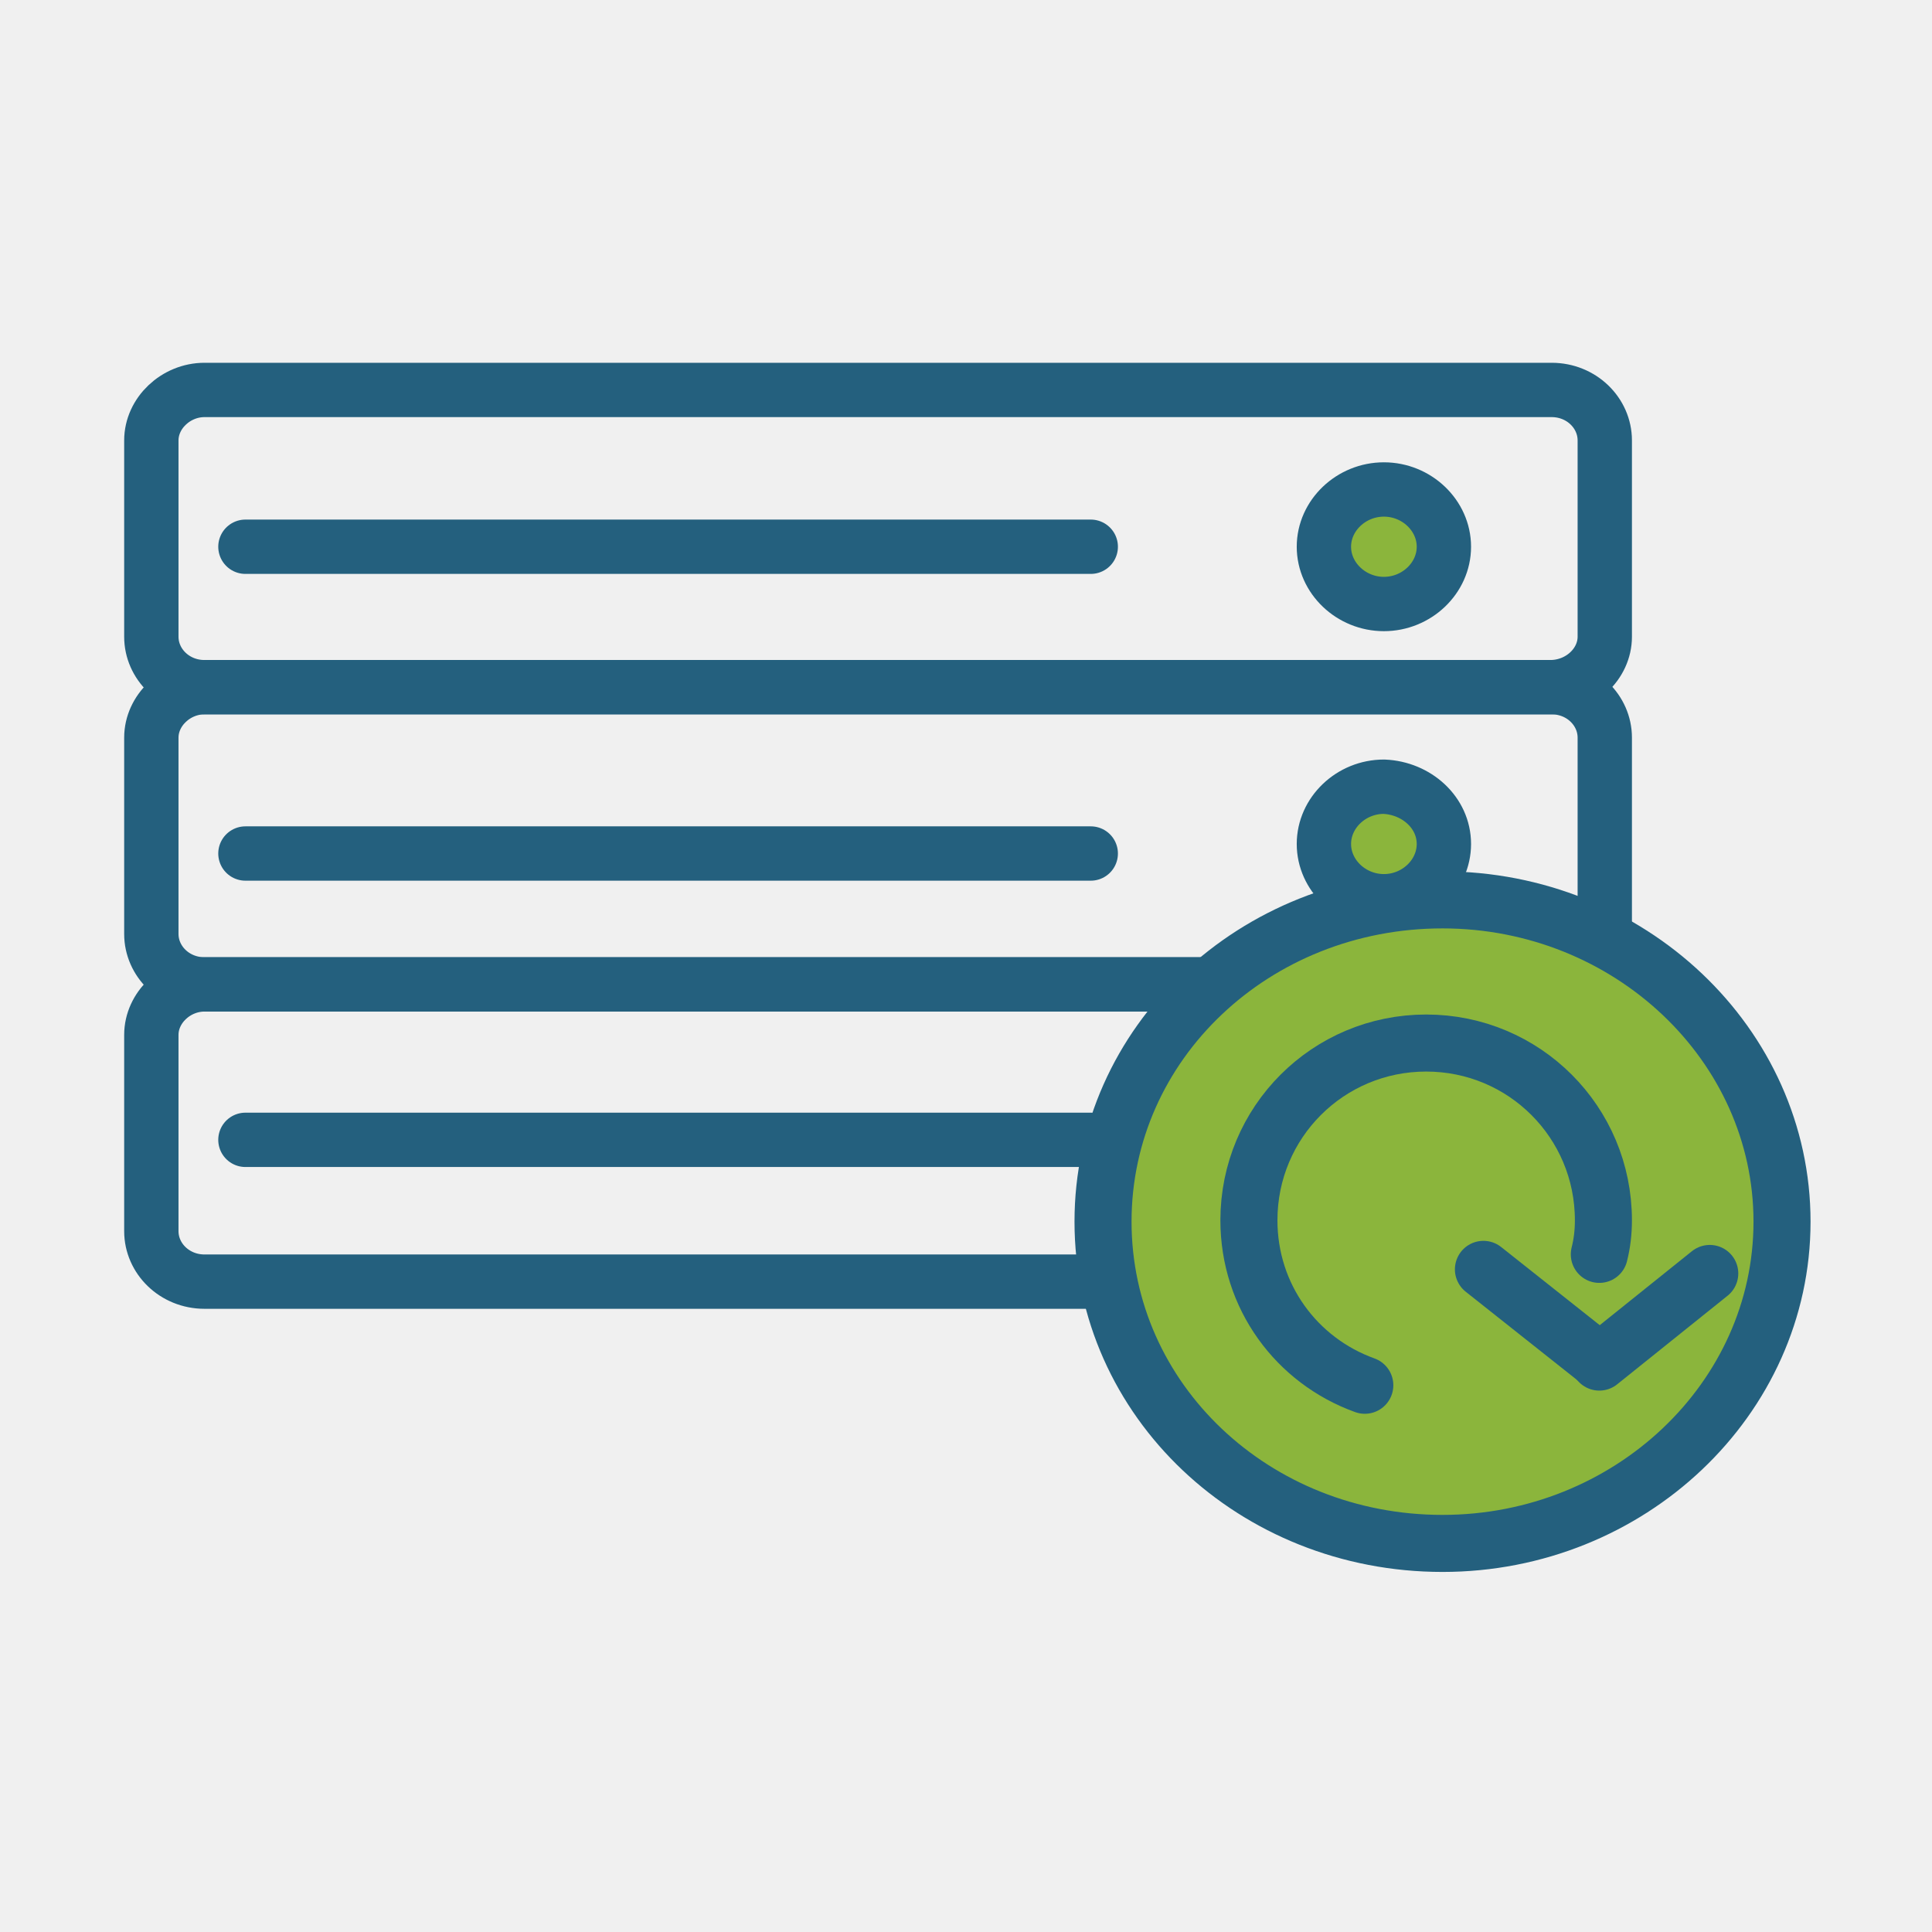
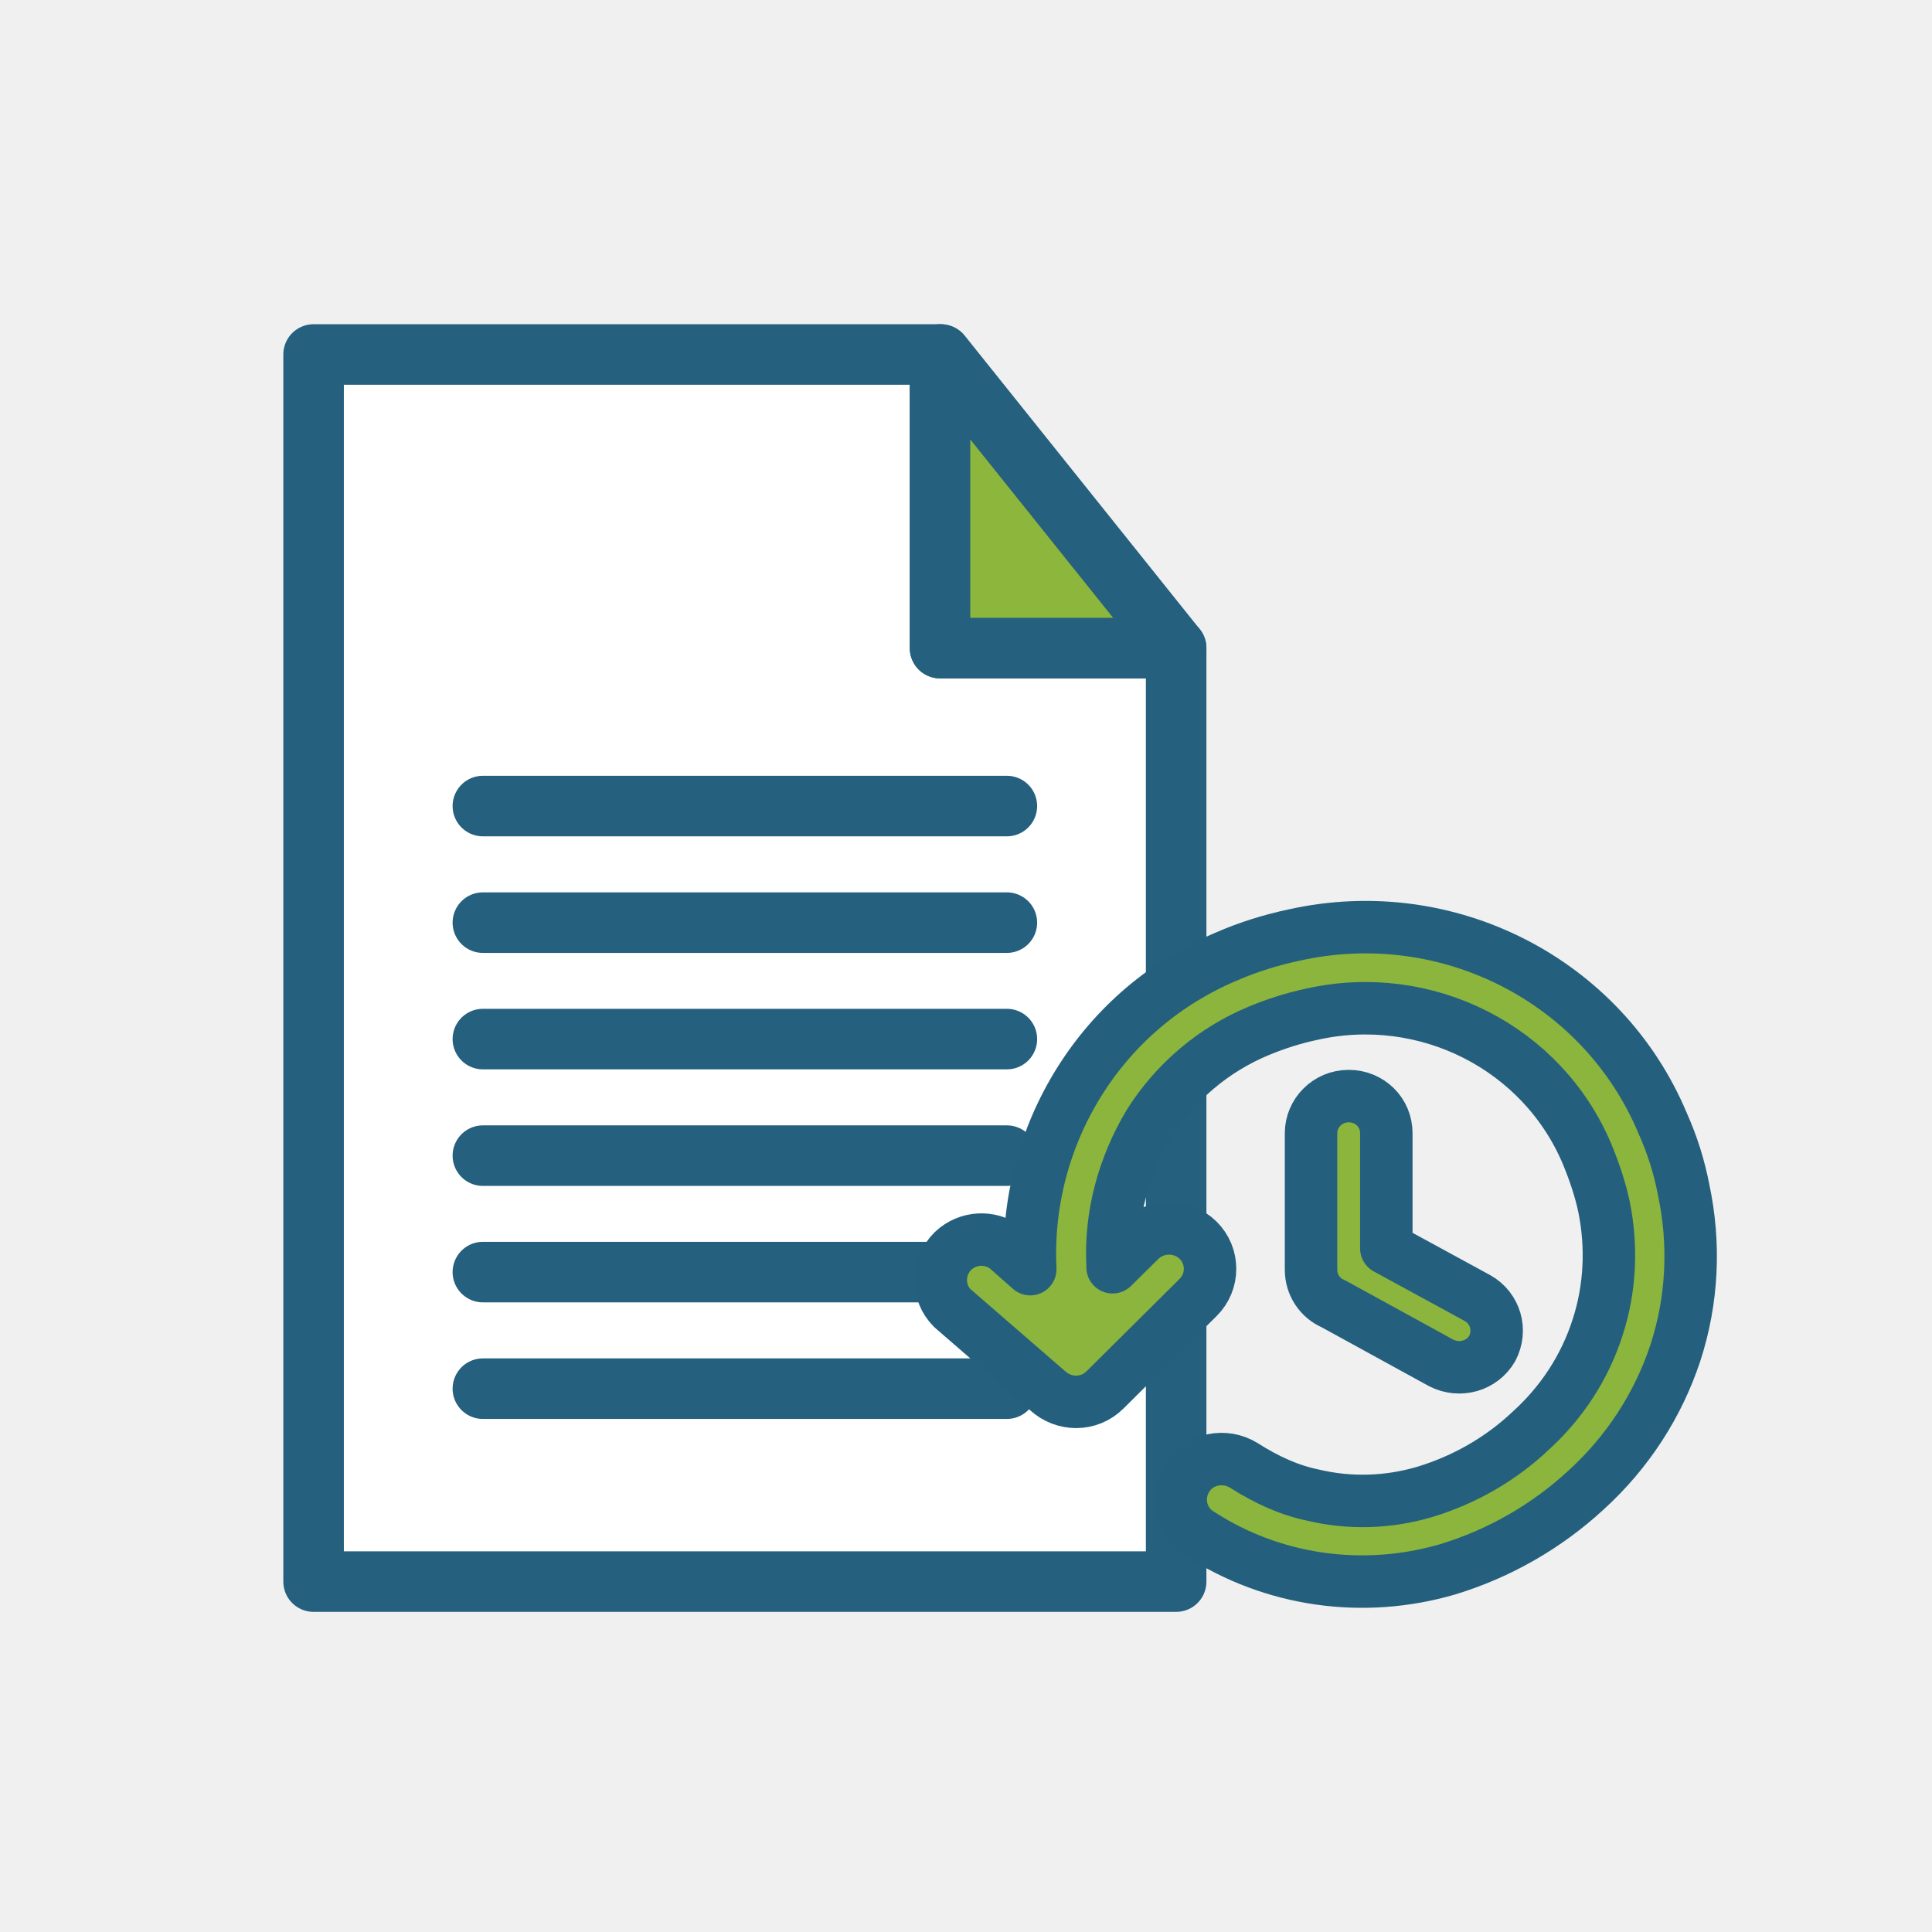
<svg xmlns="http://www.w3.org/2000/svg" version="1.1" id="Calque_1" x="0px" y="0px" viewBox="0 0 141.7 141.7" style="enable-background:new 0 0 141.7 141.7;" xml:space="preserve">
-   <style type="text/css">
- 	.st0{fill:none;stroke:#24607E;stroke-width:3.985;stroke-linecap:round;stroke-linejoin:round;stroke-miterlimit:10;}
- 	.st1{fill:#8BB53C;stroke:#24607E;stroke-width:3.985;stroke-linecap:round;stroke-linejoin:round;stroke-miterlimit:10;}
- 	.st2{fill:#8BB53C;stroke:#24607E;stroke-width:4.184;stroke-linecap:round;stroke-linejoin:round;stroke-miterlimit:10;}
- 	.st3{fill:none;stroke:#24607E;stroke-width:4.184;stroke-linecap:round;stroke-linejoin:round;stroke-miterlimit:10;}
- </style>
-   <g>
-     <g>
-       <g>
-         <path class="st0" d="M113.7,50.4H15c-2.2,0-3.9-1.7-3.9-3.7V32.3c0-2,1.8-3.7,3.9-3.7h98.8c2.2,0,3.9,1.7,3.9,3.7v14.4     C117.7,48.7,115.9,50.4,113.7,50.4z" />
-         <path class="st0" d="M114,94H65.9H15c-2.2,0-3.9-1.7-3.9-3.7V75.9c0-2,1.8-3.7,3.9-3.7h99c2,0,3.7,1.6,3.7,3.5v14.8     C117.7,92.5,116,94,114,94z" />
-         <path class="st1" d="M105.9,83.6c0,2.3-2,4.2-4.4,4.2s-4.4-1.9-4.4-4.2c0-2.3,2-4.2,4.4-4.2S105.9,81.3,105.9,83.6z" />
-         <line class="st0" x1="80" y1="83.6" x2="18" y2="83.6" />
-         <line class="st0" x1="80" y1="40.1" x2="18" y2="40.1" />
-         <g>
-           <path class="st0" d="M113.7,72.2H15c-2.2,0-3.9-1.7-3.9-3.7V54.1c0-2,1.8-3.7,3.9-3.7h98.8c2.2,0,3.9,1.7,3.9,3.7v14.4      C117.7,70.6,115.9,72.2,113.7,72.2z" />
-           <line class="st0" x1="80" y1="62.6" x2="18" y2="62.6" />
-           <path class="st1" d="M105.9,61.9c0,2.3-2,4.2-4.4,4.2s-4.4-1.9-4.4-4.2s2-4.2,4.4-4.2C103.9,57.8,105.9,59.6,105.9,61.9z" />
-         </g>
-         <path class="st1" d="M105.9,40.1c0,2.3-2,4.2-4.4,4.2s-4.4-1.9-4.4-4.2s2-4.2,4.4-4.2C103.9,35.9,105.9,37.8,105.9,40.1z" />
-       </g>
-     </g>
-     <g>
-       <g>
-         <path class="st2" d="M130.7,89.6c0,13-11.2,23.6-24.9,23.6c-13.8,0-24.9-10.5-24.9-23.6S92,66,105.8,66     C119.5,66,130.7,76.6,130.7,89.6z" />
-         <line class="st3" x1="125.4" y1="93.4" x2="117.3" y2="99.9" />
-         <line class="st3" x1="108.8" y1="93.1" x2="117" y2="99.6" />
-       </g>
-       <g>
-         <path class="st3" d="M117.3,92c0.2-0.8,0.3-1.6,0.3-2.5c0-7.2-5.8-13-13-13s-13,5.8-13,13c0,5.6,3.5,10.3,8.5,12.1" />
-       </g>
-     </g>
-   </g>
+   <path d="M68.943 26H23V116H86.263V47.535H68.952V26H68.943Z" fill="white" stroke="#25607E" stroke-width="4.44" stroke-miterlimit="10" stroke-linecap="round" stroke-linejoin="round" />
+   <path d="M68.943 26V47.535H86.263L69.02 26H68.943Z" fill="#8CB63C" stroke="#25607E" stroke-width="4.44" stroke-miterlimit="10" stroke-linecap="round" stroke-linejoin="round" />
+   <path d="M73.847 59.119H35.416Z" fill="black" />
+   <path d="M73.847 59.119H35.416" stroke="#25607E" stroke-width="4.44" stroke-miterlimit="10" stroke-linecap="round" stroke-linejoin="round" />
+   <path d="M73.847 67.669H35.416Z" fill="black" />
+   <path d="M73.847 67.669H35.416" stroke="#25607E" stroke-width="4.44" stroke-miterlimit="10" stroke-linecap="round" stroke-linejoin="round" />
+   <path d="M73.847 76.21H35.416Z" fill="black" />
+   <path d="M73.847 76.21H35.416" stroke="#25607E" stroke-width="4.44" stroke-miterlimit="10" stroke-linecap="round" stroke-linejoin="round" />
+   <path d="M73.847 84.759H35.416Z" fill="black" />
+   <path d="M73.847 84.759H35.416" stroke="#25607E" stroke-width="4.44" stroke-miterlimit="10" stroke-linecap="round" stroke-linejoin="round" />
+   <path d="M73.847 93.3H35.416Z" fill="black" />
+   <path d="M73.847 93.3H35.416" stroke="#25607E" stroke-width="4.44" stroke-miterlimit="10" stroke-linecap="round" stroke-linejoin="round" />
+   <path d="M73.847 101.85H35.416Z" fill="black" />
+   <path d="M73.847 101.85H35.416" stroke="#25607E" stroke-width="4.44" stroke-miterlimit="10" stroke-linecap="round" stroke-linejoin="round" />
+   <path d="M81.601 92.808C81.601 92.854 81.601 92.9 81.601 92.946L83.613 90.961C84.783 89.807 86.702 89.807 87.872 90.961C89.042 92.115 89.042 94.008 87.872 95.162L81.039 101.947C79.869 103.101 78.044 103.101 76.828 101.993L69.854 95.946C68.684 94.792 68.731 92.9 69.901 91.746C70.978 90.73 72.616 90.638 73.786 91.515L75.564 93.084C75.33 88.238 76.594 83.437 79.168 79.329C81.741 75.221 85.485 72.036 89.978 70.143C91.569 69.451 93.207 68.943 94.939 68.574C106.171 66.081 117.543 71.897 121.942 82.376C122.644 83.945 123.159 85.56 123.486 87.268C124.329 91.238 124.141 95.346 122.878 99.224C121.614 103.055 119.368 106.517 116.326 109.286C113.424 111.964 109.961 113.948 106.171 115.102C99.993 116.903 93.348 115.979 87.966 112.471C86.562 111.594 86.187 109.748 87.076 108.363C87.966 106.978 89.838 106.609 91.242 107.486C92.037 107.994 92.88 108.456 93.722 108.825C94.564 109.194 95.407 109.471 96.296 109.656C99.01 110.302 101.818 110.21 104.486 109.425C107.387 108.548 110.055 107.025 112.254 104.947C114.548 102.87 116.232 100.285 117.168 97.377C118.104 94.515 118.245 91.423 117.636 88.469C117.356 87.176 116.934 85.93 116.42 84.683C113.144 76.836 104.579 72.497 96.202 74.39C94.892 74.667 93.582 75.082 92.365 75.59C88.995 76.975 86.187 79.375 84.269 82.422C82.397 85.56 81.414 89.161 81.601 92.808ZM96.156 83.114C96.156 81.637 97.372 80.391 98.917 80.391C100.461 80.391 101.678 81.591 101.678 83.114V91.561L108.37 95.208C109.68 95.946 110.148 97.562 109.447 98.9C108.698 100.193 107.06 100.655 105.703 99.962L97.793 95.623C96.811 95.208 96.156 94.238 96.156 93.131V83.114Z" fill="#8BB53C" stroke="#24607E" stroke-width="3.848" stroke-miterlimit="10" stroke-linecap="round" stroke-linejoin="round" />
</svg>
